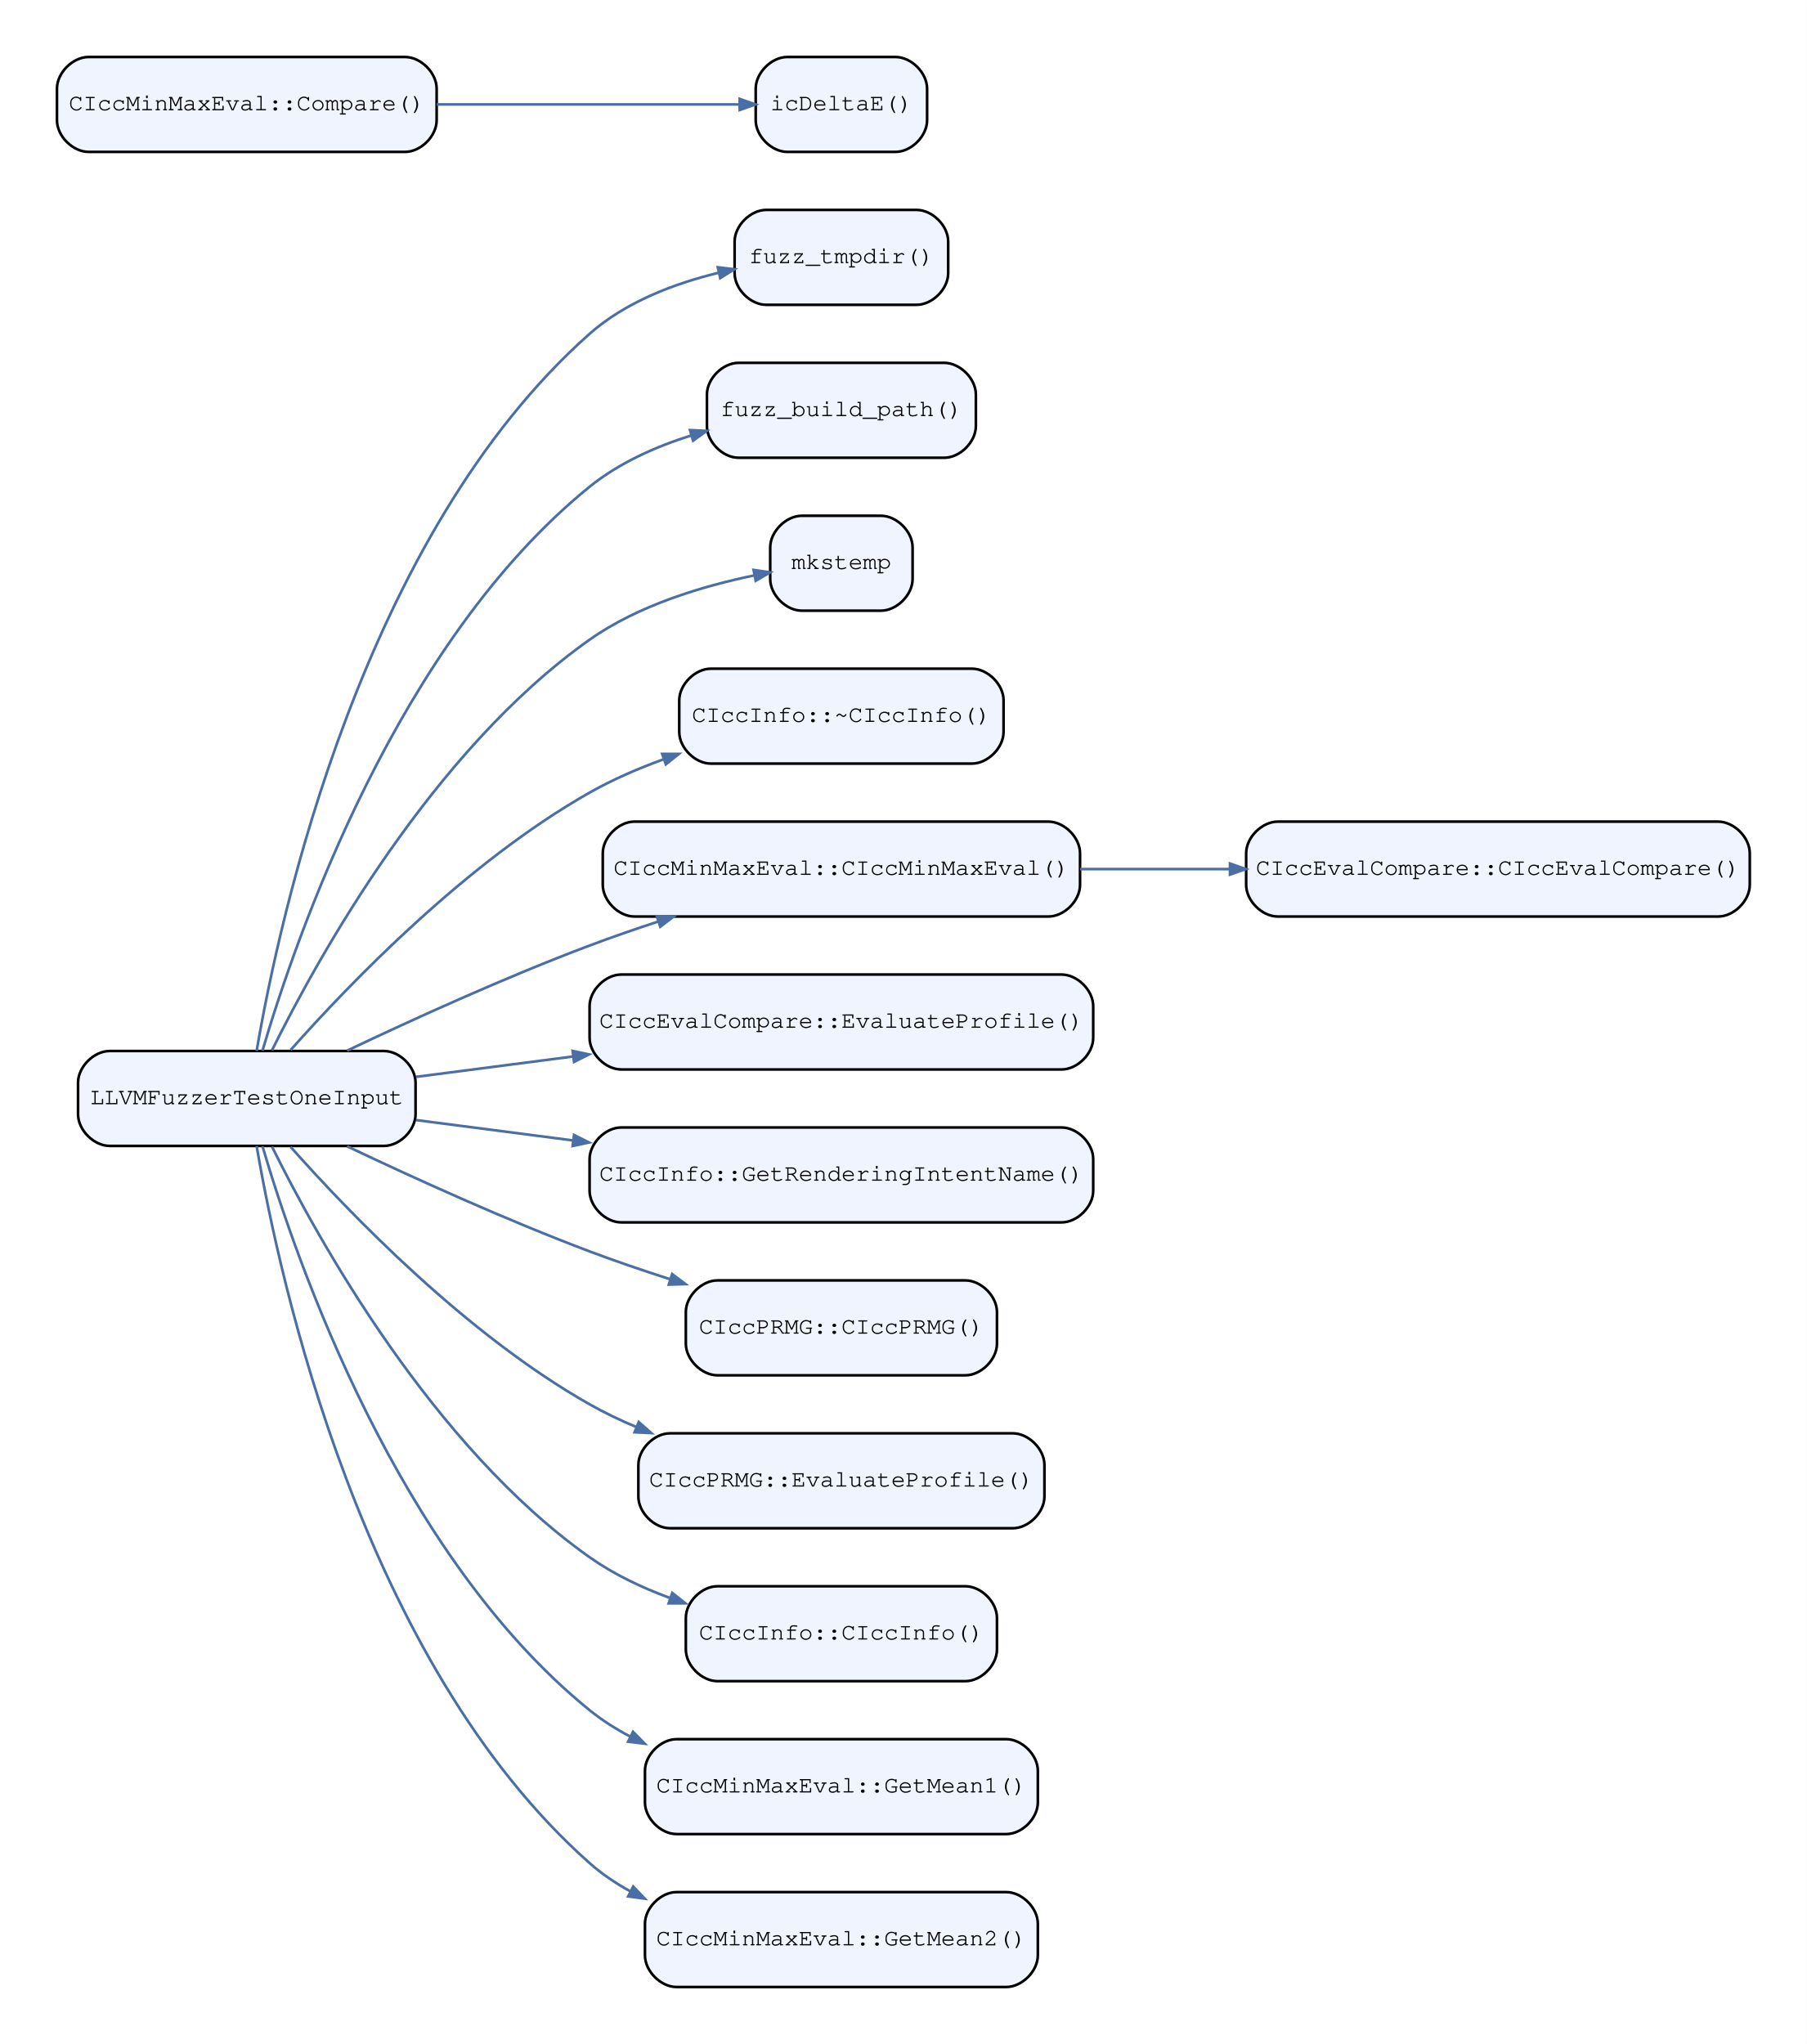
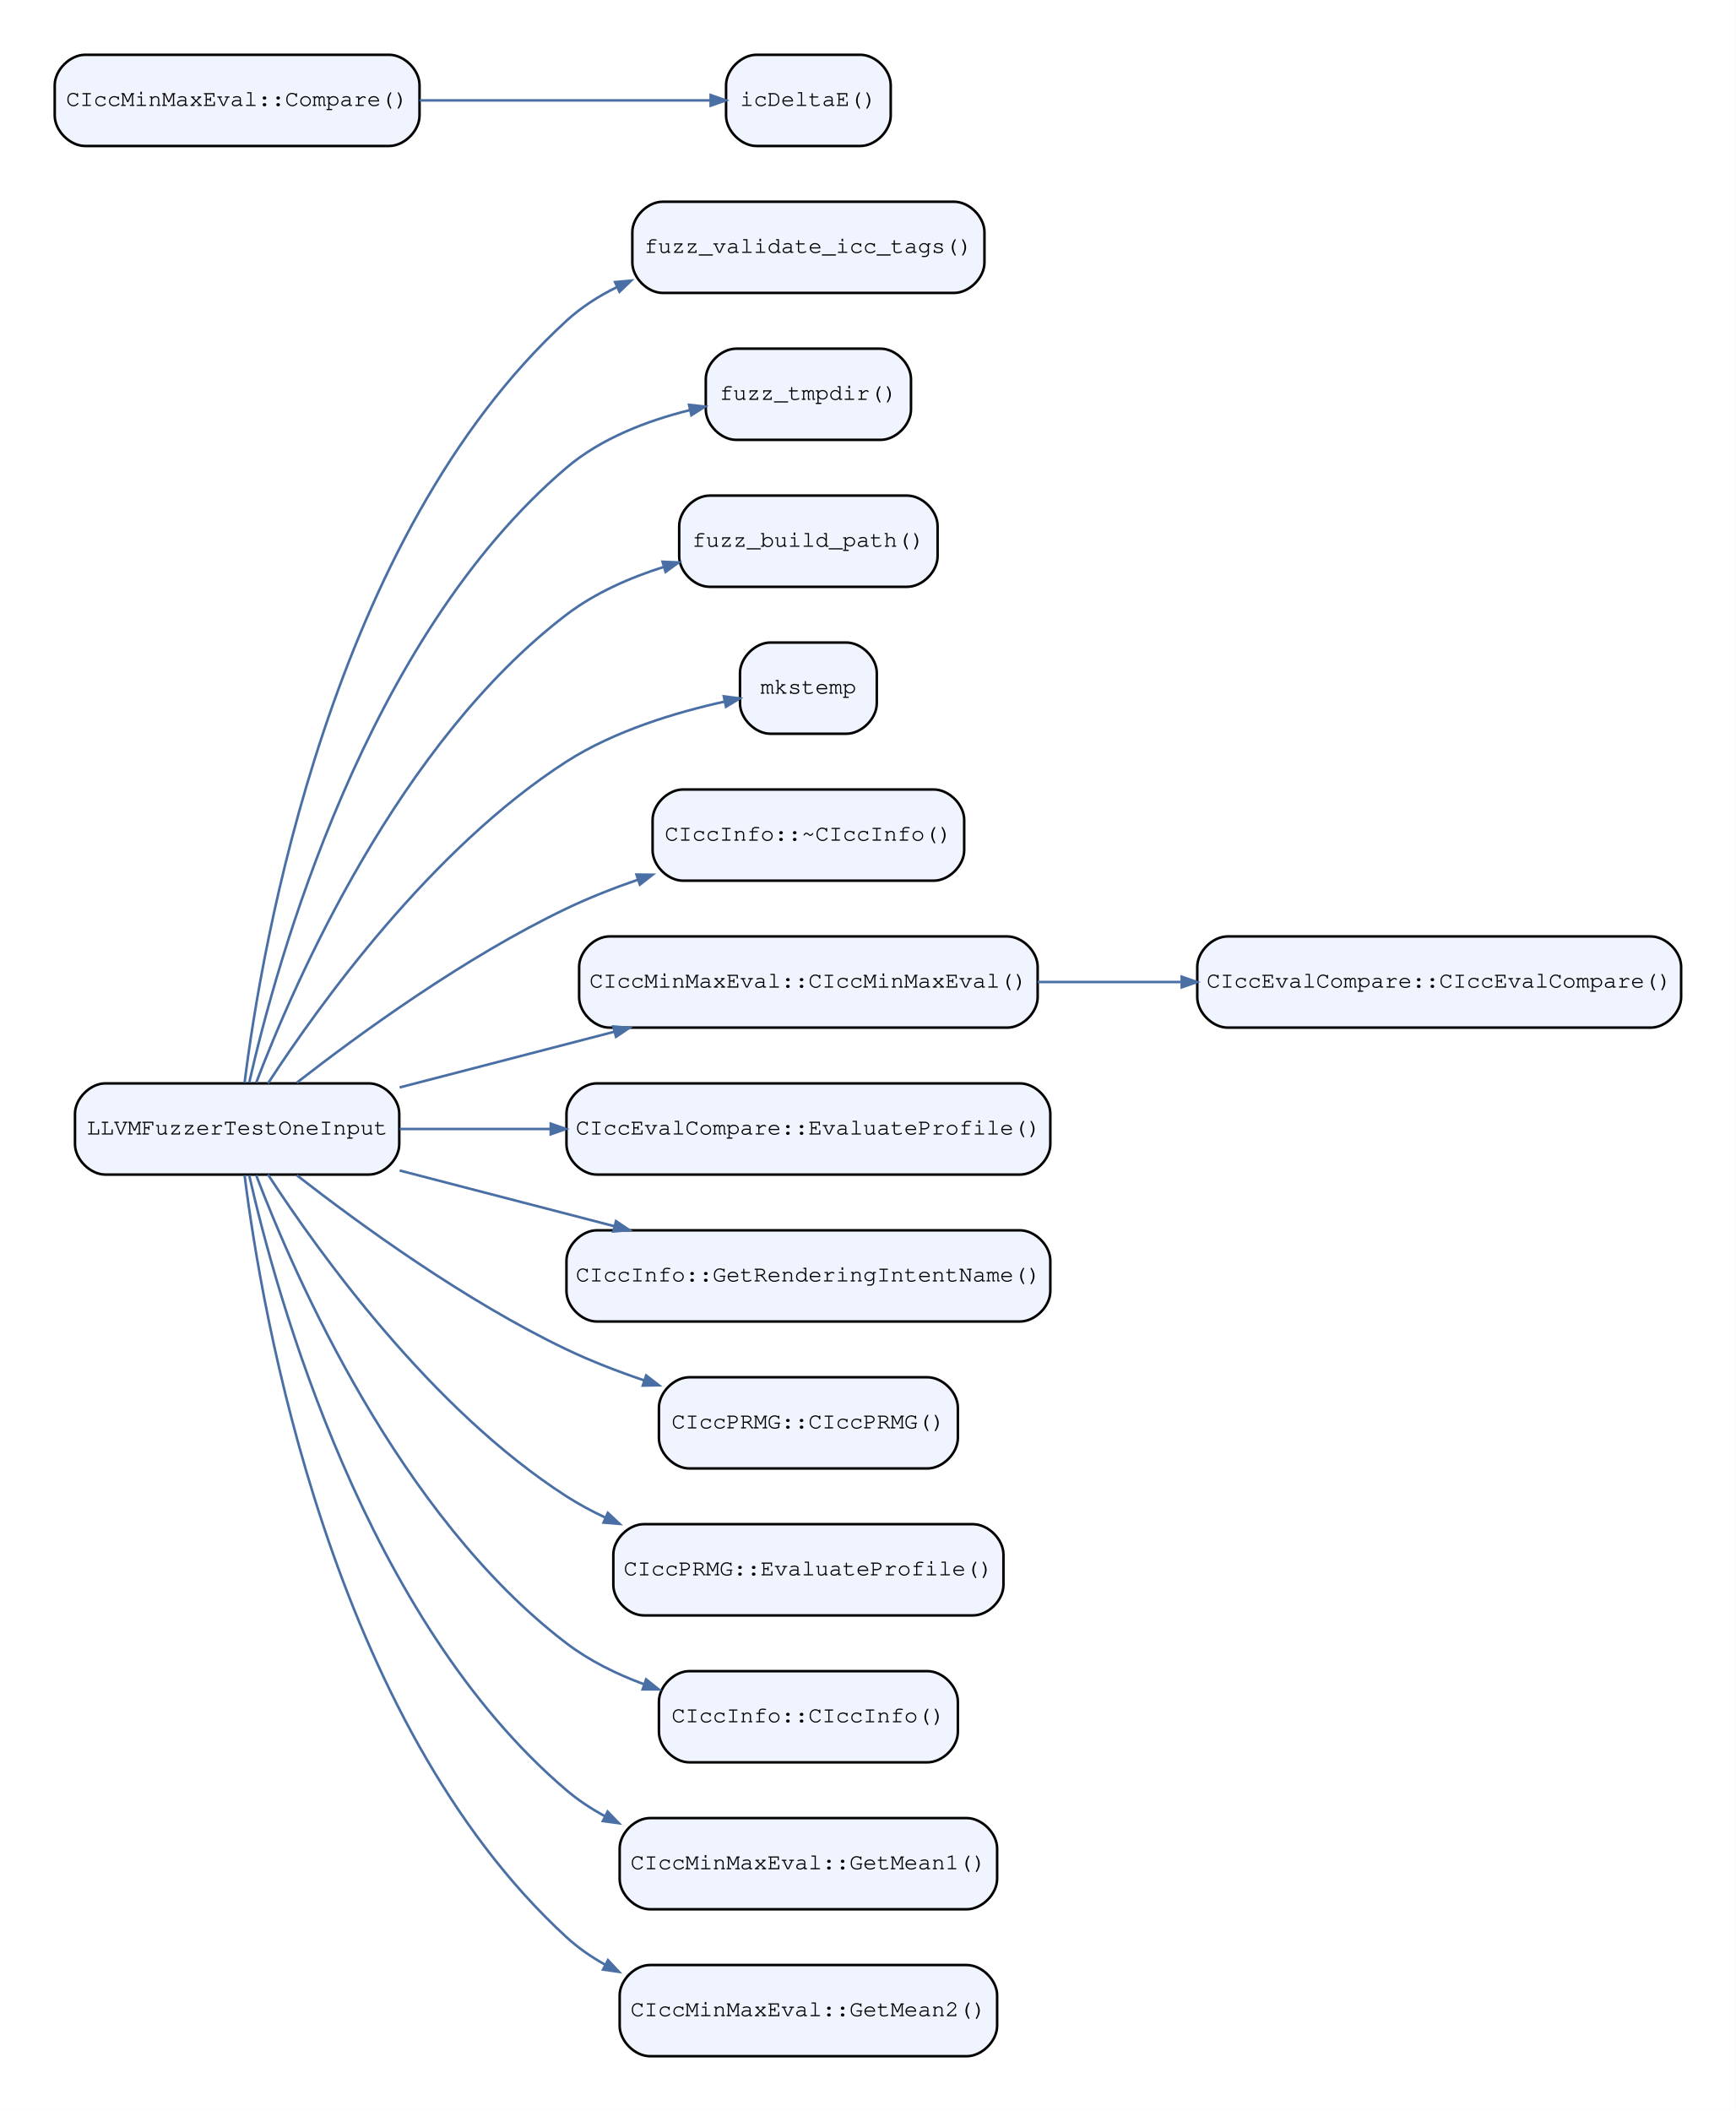
- <svg xmlns="http://www.w3.org/2000/svg" width="685pt" height="775pt" viewBox="0.00 0.00 685.20 775.20">
-   <g id="graph0" class="graph" transform="scale(1 1) rotate(0) translate(21.6 753.6)">
-     <polygon fill="white" stroke="transparent" points="-21.6,21.6 -21.6,-753.6 663.6,-753.6 663.6,21.6 -21.6,21.6" />
+ <svg xmlns="http://www.w3.org/2000/svg" width="685pt" height="833pt" viewBox="0.00 0.00 685.20 833.20">
+   <g id="graph0" class="graph" transform="scale(1 1) rotate(0) translate(21.6 811.6)">
+     <polygon fill="white" stroke="transparent" points="-21.6,21.6 -21.6,-811.6 663.6,-811.6 663.6,21.6 -21.6,21.6" />
    <g id="node1" class="node">
-       <path fill="#f0f4ff" stroke="black" d="M124,-355C124,-355 20,-355 20,-355 14,-355 8,-349 8,-343 8,-343 8,-331 8,-331 8,-325 14,-319 20,-319 20,-319 124,-319 124,-319 130,-319 136,-325 136,-331 136,-331 136,-343 136,-343 136,-349 130,-355 124,-355" />
-       <text text-anchor="middle" x="72" y="-334.8" font-family="Courier,monospace" font-size="9.00">LLVMFuzzerTestOneInput</text>
+       <path fill="#f0f4ff" stroke="black" d="M124,-384C124,-384 20,-384 20,-384 14,-384 8,-378 8,-372 8,-372 8,-360 8,-360 8,-354 14,-348 20,-348 20,-348 124,-348 124,-348 130,-348 136,-354 136,-360 136,-360 136,-372 136,-372 136,-378 130,-384 124,-384" />
+       <text text-anchor="middle" x="72" y="-363.8" font-family="Courier,monospace" font-size="9.00">LLVMFuzzerTestOneInput</text>
    </g>
    <g id="node2" class="node">
+       <path fill="#f0f4ff" stroke="black" d="M355,-732C355,-732 240,-732 240,-732 234,-732 228,-726 228,-720 228,-720 228,-708 228,-708 228,-702 234,-696 240,-696 240,-696 355,-696 355,-696 361,-696 367,-702 367,-708 367,-708 367,-720 367,-720 367,-726 361,-732 355,-732" />
+       <text text-anchor="middle" x="297.5" y="-711.8" font-family="Courier,monospace" font-size="9.00">fuzz_validate_icc_tags()</text>
+     </g>
+     <g id="edge1" class="edge">
+       <path fill="none" stroke="#4a6fa5" d="M74.94,-384.21C81.7,-438.34 109.1,-599.81 202,-685 207.85,-690.36 214.66,-694.73 221.91,-698.29" />
+       <polygon fill="#4a6fa5" stroke="#4a6fa5" points="221.19,-700.28 227.52,-700.86 222.94,-696.46 221.19,-700.28" />
+     </g>
+     <g id="node3" class="node">
      <path fill="#f0f4ff" stroke="black" d="M326,-674C326,-674 269,-674 269,-674 263,-674 257,-668 257,-662 257,-662 257,-650 257,-650 257,-644 263,-638 269,-638 269,-638 326,-638 326,-638 332,-638 338,-644 338,-650 338,-650 338,-662 338,-662 338,-668 332,-674 326,-674" />
      <text text-anchor="middle" x="297.5" y="-653.8" font-family="Courier,monospace" font-size="9.00">fuzz_tmpdir()</text>
    </g>
-     <g id="edge1" class="edge">
-       <path fill="none" stroke="#4a6fa5" d="M75.73,-355.01C84.37,-405.67 115.8,-550.63 202,-627 215.5,-638.96 233.84,-645.99 250.77,-650.12" />
-       <polygon fill="#4a6fa5" stroke="#4a6fa5" points="250.62,-652.24 256.94,-651.51 251.55,-648.14 250.62,-652.24" />
+     <g id="edge2" class="edge">
+       <path fill="none" stroke="#4a6fa5" d="M76.76,-384.26C87.49,-431.65 122.68,-559.54 202,-627 215.62,-638.59 233.81,-645.54 250.59,-649.72" />
+       <polygon fill="#4a6fa5" stroke="#4a6fa5" points="250.38,-651.83 256.7,-651.14 251.33,-647.74 250.38,-651.83" />
    </g>
-     <g id="node3" class="node">
+     <g id="node4" class="node">
      <path fill="#f0f4ff" stroke="black" d="M336.5,-616C336.5,-616 258.5,-616 258.5,-616 252.5,-616 246.5,-610 246.5,-604 246.5,-604 246.5,-592 246.5,-592 246.5,-586 252.5,-580 258.5,-580 258.5,-580 336.5,-580 336.5,-580 342.5,-580 348.5,-586 348.5,-592 348.5,-592 348.5,-604 348.5,-604 348.5,-610 342.5,-616 336.5,-616" />
      <text text-anchor="middle" x="297.5" y="-595.8" font-family="Courier,monospace" font-size="9.00">fuzz_build_path()</text>
    </g>
-     <g id="edge2" class="edge">
-       <path fill="none" stroke="#4a6fa5" d="M77.95,-355.15C90.78,-398.74 129.29,-510.13 202,-569 213.09,-577.98 226.94,-584.18 240.59,-588.47" />
-       <polygon fill="#4a6fa5" stroke="#4a6fa5" points="240.07,-590.5 246.42,-590.19 241.26,-586.48 240.07,-590.5" />
+     <g id="edge3" class="edge">
+       <path fill="none" stroke="#4a6fa5" d="M79.51,-384.22C94.62,-423.9 135.91,-518.63 202,-569 213.23,-577.56 226.99,-583.61 240.51,-587.88" />
+       <polygon fill="#4a6fa5" stroke="#4a6fa5" points="239.93,-589.9 246.28,-589.61 241.13,-585.88 239.93,-589.9" />
    </g>
-     <g id="node4" class="node">
+     <g id="node5" class="node">
      <path fill="#f0f4ff" stroke="black" d="M312.5,-558C312.5,-558 282.5,-558 282.5,-558 276.5,-558 270.5,-552 270.5,-546 270.5,-546 270.5,-534 270.5,-534 270.5,-528 276.5,-522 282.5,-522 282.5,-522 312.5,-522 312.5,-522 318.5,-522 324.5,-528 324.5,-534 324.5,-534 324.5,-546 324.5,-546 324.5,-552 318.5,-558 312.5,-558" />
      <text text-anchor="middle" x="297.5" y="-537.8" font-family="Courier,monospace" font-size="9.00">mkstemp</text>
    </g>
-     <g id="edge3" class="edge">
-       <path fill="none" stroke="#4a6fa5" d="M81.55,-355.26C99.06,-390.68 142.43,-468.89 202,-511 220.46,-524.05 244.95,-531.35 264.37,-535.36" />
-       <polygon fill="#4a6fa5" stroke="#4a6fa5" points="264.19,-537.46 270.48,-536.55 265,-533.34 264.19,-537.46" />
+     <g id="edge4" class="edge">
+       <path fill="none" stroke="#4a6fa5" d="M84.19,-384.01C104.11,-414.62 148.7,-476.78 202,-511 220.9,-523.13 245.16,-530.44 264.37,-534.68" />
+       <polygon fill="#4a6fa5" stroke="#4a6fa5" points="264.11,-536.77 270.42,-535.95 264.98,-532.66 264.11,-536.77" />
    </g>
-     <g id="node5" class="node">
+     <g id="node6" class="node">
      <path fill="#f0f4ff" stroke="black" d="M347,-500C347,-500 248,-500 248,-500 242,-500 236,-494 236,-488 236,-488 236,-476 236,-476 236,-470 242,-464 248,-464 248,-464 347,-464 347,-464 353,-464 359,-470 359,-476 359,-476 359,-488 359,-488 359,-494 353,-500 347,-500" />
      <text text-anchor="middle" x="297.5" y="-479.8" font-family="Courier,monospace" font-size="9.00">CIccInfo::~CIccInfo()</text>
    </g>
-     <g id="edge4" class="edge">
-       <path fill="none" stroke="#4a6fa5" d="M88.64,-355.39C111.2,-380.83 155.34,-426.59 202,-453 210.74,-457.95 220.42,-462.15 230.16,-465.68" />
-       <polygon fill="#4a6fa5" stroke="#4a6fa5" points="229.53,-467.69 235.89,-467.69 230.92,-463.73 229.53,-467.69" />
+     <g id="edge5" class="edge">
+       <path fill="none" stroke="#4a6fa5" d="M95.52,-384.24C120.33,-403.57 162.02,-433.91 202,-453 210.93,-457.27 220.64,-461.08 230.31,-464.43" />
+       <polygon fill="#4a6fa5" stroke="#4a6fa5" points="229.64,-466.42 236,-466.35 230.99,-462.44 229.64,-466.42" />
    </g>
-     <g id="node6" class="node">
+     <g id="node7" class="node">
      <path fill="#f0f4ff" stroke="black" d="M376,-442C376,-442 219,-442 219,-442 213,-442 207,-436 207,-430 207,-430 207,-418 207,-418 207,-412 213,-406 219,-406 219,-406 376,-406 376,-406 382,-406 388,-412 388,-418 388,-418 388,-430 388,-430 388,-436 382,-442 376,-442" />
      <text text-anchor="middle" x="297.5" y="-421.8" font-family="Courier,monospace" font-size="9.00">CIccMinMaxEval::CIccMinMaxEval()</text>
    </g>
-     <g id="edge5" class="edge">
-       <path fill="none" stroke="#4a6fa5" d="M110.02,-355.13C135.53,-367.25 170.4,-383.1 202,-395 210.37,-398.15 219.24,-401.22 228.07,-404.11" />
-       <polygon fill="#4a6fa5" stroke="#4a6fa5" points="227.5,-406.13 233.86,-405.98 228.8,-402.14 227.5,-406.13" />
+     <g id="edge6" class="edge">
+       <path fill="none" stroke="#4a6fa5" d="M136.15,-382.39C162.54,-389.24 193.43,-397.25 221.01,-404.41" />
+       <polygon fill="#4a6fa5" stroke="#4a6fa5" points="220.5,-406.45 226.84,-405.92 221.56,-402.38 220.5,-406.45" />
    </g>
-     <g id="node7" class="node">
+     <g id="node8" class="node">
      <path fill="#f0f4ff" stroke="black" d="M381,-384C381,-384 214,-384 214,-384 208,-384 202,-378 202,-372 202,-372 202,-360 202,-360 202,-354 208,-348 214,-348 214,-348 381,-348 381,-348 387,-348 393,-354 393,-360 393,-360 393,-372 393,-372 393,-378 387,-384 381,-384" />
      <text text-anchor="middle" x="297.5" y="-363.8" font-family="Courier,monospace" font-size="9.00">CIccEvalCompare::EvaluateProfile()</text>
    </g>
-     <g id="edge6" class="edge">
-       <path fill="none" stroke="#4a6fa5" d="M136.15,-345.19C154.71,-347.6 175.5,-350.3 195.79,-352.93" />
-       <polygon fill="#4a6fa5" stroke="#4a6fa5" points="195.57,-355.02 201.79,-353.71 196.11,-350.86 195.57,-355.02" />
+     <g id="edge7" class="edge">
+       <path fill="none" stroke="#4a6fa5" d="M136.15,-366C154.63,-366 175.32,-366 195.53,-366" />
+       <polygon fill="#4a6fa5" stroke="#4a6fa5" points="195.79,-368.1 201.79,-366 195.79,-363.9 195.79,-368.1" />
    </g>
-     <g id="node8" class="node">
+     <g id="node9" class="node">
      <path fill="#f0f4ff" stroke="black" d="M381,-326C381,-326 214,-326 214,-326 208,-326 202,-320 202,-314 202,-314 202,-302 202,-302 202,-296 208,-290 214,-290 214,-290 381,-290 381,-290 387,-290 393,-296 393,-302 393,-302 393,-314 393,-314 393,-320 387,-326 381,-326" />
      <text text-anchor="middle" x="297.5" y="-305.8" font-family="Courier,monospace" font-size="9.00">CIccInfo::GetRenderingIntentName()</text>
    </g>
-     <g id="edge7" class="edge">
-       <path fill="none" stroke="#4a6fa5" d="M136.15,-328.81C154.71,-326.4 175.5,-323.7 195.79,-321.07" />
-       <polygon fill="#4a6fa5" stroke="#4a6fa5" points="196.11,-323.14 201.79,-320.29 195.57,-318.98 196.11,-323.14" />
+     <g id="edge8" class="edge">
+       <path fill="none" stroke="#4a6fa5" d="M136.15,-349.61C162.54,-342.76 193.43,-334.75 221.01,-327.59" />
+       <polygon fill="#4a6fa5" stroke="#4a6fa5" points="221.56,-329.62 226.84,-326.08 220.5,-325.55 221.56,-329.62" />
    </g>
-     <g id="node9" class="node">
+     <g id="node10" class="node">
      <path fill="#f0f4ff" stroke="black" d="M344.5,-268C344.5,-268 250.5,-268 250.5,-268 244.5,-268 238.5,-262 238.5,-256 238.5,-256 238.5,-244 238.5,-244 238.5,-238 244.5,-232 250.5,-232 250.5,-232 344.5,-232 344.5,-232 350.5,-232 356.5,-238 356.5,-244 356.5,-244 356.5,-256 356.5,-256 356.5,-262 350.5,-268 344.5,-268" />
      <text text-anchor="middle" x="297.5" y="-247.8" font-family="Courier,monospace" font-size="9.00">CIccPRMG::CIccPRMG()</text>
    </g>
-     <g id="edge8" class="edge">
-       <path fill="none" stroke="#4a6fa5" d="M110.02,-318.87C135.53,-306.75 170.4,-290.9 202,-279 211.73,-275.33 222.15,-271.78 232.39,-268.49" />
-       <polygon fill="#4a6fa5" stroke="#4a6fa5" points="233.31,-270.4 238.39,-266.58 232.04,-266.4 233.31,-270.4" />
+     <g id="edge9" class="edge">
+       <path fill="none" stroke="#4a6fa5" d="M95.52,-347.76C120.33,-328.43 162.02,-298.09 202,-279 211.67,-274.38 222.24,-270.29 232.71,-266.75" />
+       <polygon fill="#4a6fa5" stroke="#4a6fa5" points="233.46,-268.71 238.5,-264.83 232.14,-264.72 233.46,-268.71" />
    </g>
-     <g id="node10" class="node">
+     <g id="node11" class="node">
      <path fill="#f0f4ff" stroke="black" d="M362.5,-210C362.5,-210 232.5,-210 232.5,-210 226.5,-210 220.5,-204 220.5,-198 220.5,-198 220.5,-186 220.5,-186 220.5,-180 226.5,-174 232.5,-174 232.5,-174 362.5,-174 362.5,-174 368.5,-174 374.5,-180 374.5,-186 374.5,-186 374.5,-198 374.5,-198 374.5,-204 368.5,-210 362.5,-210" />
      <text text-anchor="middle" x="297.5" y="-189.8" font-family="Courier,monospace" font-size="9.00">CIccPRMG::EvaluateProfile()</text>
    </g>
-     <g id="edge9" class="edge">
-       <path fill="none" stroke="#4a6fa5" d="M88.64,-318.61C111.2,-293.17 155.34,-247.41 202,-221 207.6,-217.83 213.59,-214.96 219.74,-212.38" />
-       <polygon fill="#4a6fa5" stroke="#4a6fa5" points="220.64,-214.29 225.42,-210.09 219.07,-210.39 220.64,-214.29" />
+     <g id="edge10" class="edge">
+       <path fill="none" stroke="#4a6fa5" d="M84.19,-347.99C104.11,-317.38 148.7,-255.22 202,-221 206.77,-217.94 211.89,-215.18 217.18,-212.7" />
+       <polygon fill="#4a6fa5" stroke="#4a6fa5" points="218.35,-214.48 222.98,-210.12 216.64,-210.64 218.35,-214.48" />
    </g>
-     <g id="node11" class="node">
+     <g id="node12" class="node">
      <path fill="#f0f4ff" stroke="black" d="M344.5,-152C344.5,-152 250.5,-152 250.5,-152 244.5,-152 238.5,-146 238.5,-140 238.5,-140 238.5,-128 238.5,-128 238.5,-122 244.5,-116 250.5,-116 250.5,-116 344.5,-116 344.5,-116 350.5,-116 356.5,-122 356.5,-128 356.5,-128 356.5,-140 356.5,-140 356.5,-146 350.5,-152 344.5,-152" />
      <text text-anchor="middle" x="297.5" y="-131.8" font-family="Courier,monospace" font-size="9.00">CIccInfo::CIccInfo()</text>
    </g>
-     <g id="edge10" class="edge">
-       <path fill="none" stroke="#4a6fa5" d="M81.55,-318.74C99.06,-283.32 142.43,-205.11 202,-163 211.1,-156.56 221.67,-151.53 232.38,-147.59" />
-       <polygon fill="#4a6fa5" stroke="#4a6fa5" points="233.36,-149.48 238.33,-145.52 231.98,-145.51 233.36,-149.48" />
+     <g id="edge11" class="edge">
+       <path fill="none" stroke="#4a6fa5" d="M79.51,-347.78C94.62,-308.1 135.91,-213.37 202,-163 211.07,-156.09 221.79,-150.81 232.7,-146.79" />
+       <polygon fill="#4a6fa5" stroke="#4a6fa5" points="233.44,-148.75 238.41,-144.8 232.06,-144.79 233.44,-148.75" />
    </g>
-     <g id="node12" class="node">
+     <g id="node13" class="node">
      <path fill="#f0f4ff" stroke="black" d="M360,-94C360,-94 235,-94 235,-94 229,-94 223,-88 223,-82 223,-82 223,-70 223,-70 223,-64 229,-58 235,-58 235,-58 360,-58 360,-58 366,-58 372,-64 372,-70 372,-70 372,-82 372,-82 372,-88 366,-94 360,-94" />
      <text text-anchor="middle" x="297.5" y="-73.8" font-family="Courier,monospace" font-size="9.00">CIccMinMaxEval::GetMean1()</text>
    </g>
-     <g id="edge11" class="edge">
-       <path fill="none" stroke="#4a6fa5" d="M77.95,-318.85C90.78,-275.26 129.29,-163.87 202,-105 206.7,-101.19 211.9,-97.89 217.37,-95.01" />
-       <polygon fill="#4a6fa5" stroke="#4a6fa5" points="218.47,-96.81 222.92,-92.28 216.61,-93.04 218.47,-96.81" />
+     <g id="edge12" class="edge">
+       <path fill="none" stroke="#4a6fa5" d="M76.76,-347.74C87.49,-300.35 122.68,-172.46 202,-105 206.61,-101.08 211.74,-97.69 217.16,-94.76" />
+       <polygon fill="#4a6fa5" stroke="#4a6fa5" points="218.26,-96.56 222.67,-91.98 216.37,-92.81 218.26,-96.56" />
    </g>
-     <g id="node13" class="node">
+     <g id="node14" class="node">
      <path fill="#f0f4ff" stroke="black" d="M360,-36C360,-36 235,-36 235,-36 229,-36 223,-30 223,-24 223,-24 223,-12 223,-12 223,-6 229,0 235,0 235,0 360,0 360,0 366,0 372,-6 372,-12 372,-12 372,-24 372,-24 372,-30 366,-36 360,-36" />
      <text text-anchor="middle" x="297.5" y="-15.8" font-family="Courier,monospace" font-size="9.00">CIccMinMaxEval::GetMean2()</text>
    </g>
-     <g id="edge12" class="edge">
-       <path fill="none" stroke="#4a6fa5" d="M75.73,-318.99C84.37,-268.33 115.8,-123.37 202,-47 206.62,-42.9 211.82,-39.38 217.33,-36.36" />
-       <polygon fill="#4a6fa5" stroke="#4a6fa5" points="218.54,-38.1 222.93,-33.51 216.63,-34.36 218.54,-38.1" />
+     <g id="edge13" class="edge">
+       <path fill="none" stroke="#4a6fa5" d="M74.94,-347.79C81.7,-293.66 109.1,-132.19 202,-47 206.55,-42.82 211.69,-39.25 217.17,-36.19" />
+       <polygon fill="#4a6fa5" stroke="#4a6fa5" points="218.39,-37.92 222.74,-33.3 216.45,-34.2 218.39,-37.92" />
    </g>
-     <g id="node14" class="node">
+     <g id="node15" class="node">
      <path fill="#f0f4ff" stroke="black" d="M630,-442C630,-442 463,-442 463,-442 457,-442 451,-436 451,-430 451,-430 451,-418 451,-418 451,-412 457,-406 463,-406 463,-406 630,-406 630,-406 636,-406 642,-412 642,-418 642,-418 642,-430 642,-430 642,-436 636,-442 630,-442" />
      <text text-anchor="middle" x="546.5" y="-421.8" font-family="Courier,monospace" font-size="9.00">CIccEvalCompare::CIccEvalCompare()</text>
    </g>
-     <g id="edge13" class="edge">
+     <g id="edge14" class="edge">
      <path fill="none" stroke="#4a6fa5" d="M388.02,-424C406.38,-424 425.82,-424 444.55,-424" />
      <polygon fill="#4a6fa5" stroke="#4a6fa5" points="444.87,-426.1 450.87,-424 444.87,-421.9 444.87,-426.1" />
    </g>
-     <g id="node15" class="node">
-       <path fill="#f0f4ff" stroke="black" d="M132,-732C132,-732 12,-732 12,-732 6,-732 0,-726 0,-720 0,-720 0,-708 0,-708 0,-702 6,-696 12,-696 12,-696 132,-696 132,-696 138,-696 144,-702 144,-708 144,-708 144,-720 144,-720 144,-726 138,-732 132,-732" />
-       <text text-anchor="middle" x="72" y="-711.8" font-family="Courier,monospace" font-size="9.00">CIccMinMaxEval::Compare()</text>
+     <g id="node16" class="node">
+       <path fill="#f0f4ff" stroke="black" d="M132,-790C132,-790 12,-790 12,-790 6,-790 0,-784 0,-778 0,-778 0,-766 0,-766 0,-760 6,-754 12,-754 12,-754 132,-754 132,-754 138,-754 144,-760 144,-766 144,-766 144,-778 144,-778 144,-784 138,-790 132,-790" />
+       <text text-anchor="middle" x="72" y="-769.8" font-family="Courier,monospace" font-size="9.00">CIccMinMaxEval::Compare()</text>
    </g>
-     <g id="node16" class="node">
-       <path fill="#f0f4ff" stroke="black" d="M318,-732C318,-732 277,-732 277,-732 271,-732 265,-726 265,-720 265,-720 265,-708 265,-708 265,-702 271,-696 277,-696 277,-696 318,-696 318,-696 324,-696 330,-702 330,-708 330,-708 330,-720 330,-720 330,-726 324,-732 318,-732" />
-       <text text-anchor="middle" x="297.5" y="-711.8" font-family="Courier,monospace" font-size="9.00">icDeltaE()</text>
+     <g id="node17" class="node">
+       <path fill="#f0f4ff" stroke="black" d="M318,-790C318,-790 277,-790 277,-790 271,-790 265,-784 265,-778 265,-778 265,-766 265,-766 265,-760 271,-754 277,-754 277,-754 318,-754 318,-754 324,-754 330,-760 330,-766 330,-766 330,-778 330,-778 330,-784 324,-790 318,-790" />
+       <text text-anchor="middle" x="297.5" y="-769.8" font-family="Courier,monospace" font-size="9.00">icDeltaE()</text>
    </g>
-     <g id="edge14" class="edge">
-       <path fill="none" stroke="#4a6fa5" d="M144.02,-714C182.13,-714 227.56,-714 258.86,-714" />
-       <polygon fill="#4a6fa5" stroke="#4a6fa5" points="258.92,-716.1 264.92,-714 258.92,-711.9 258.92,-716.1" />
+     <g id="edge15" class="edge">
+       <path fill="none" stroke="#4a6fa5" d="M144.02,-772C182.13,-772 227.56,-772 258.86,-772" />
+       <polygon fill="#4a6fa5" stroke="#4a6fa5" points="258.92,-774.1 264.92,-772 258.92,-769.9 258.92,-774.1" />
    </g>
  </g>
</svg>
